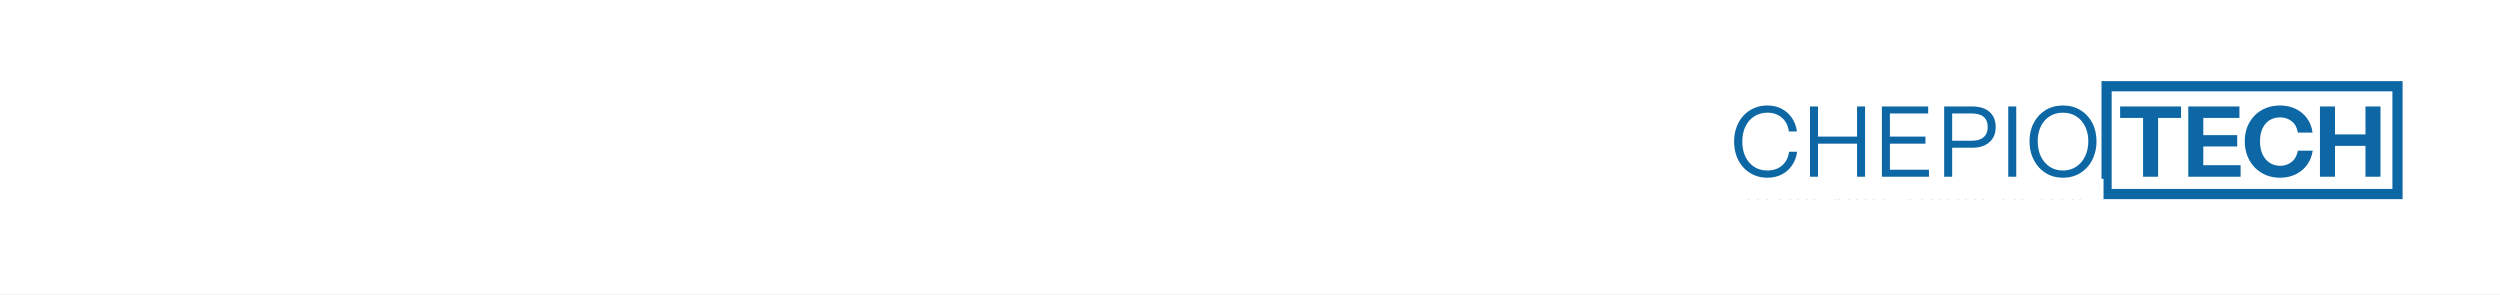
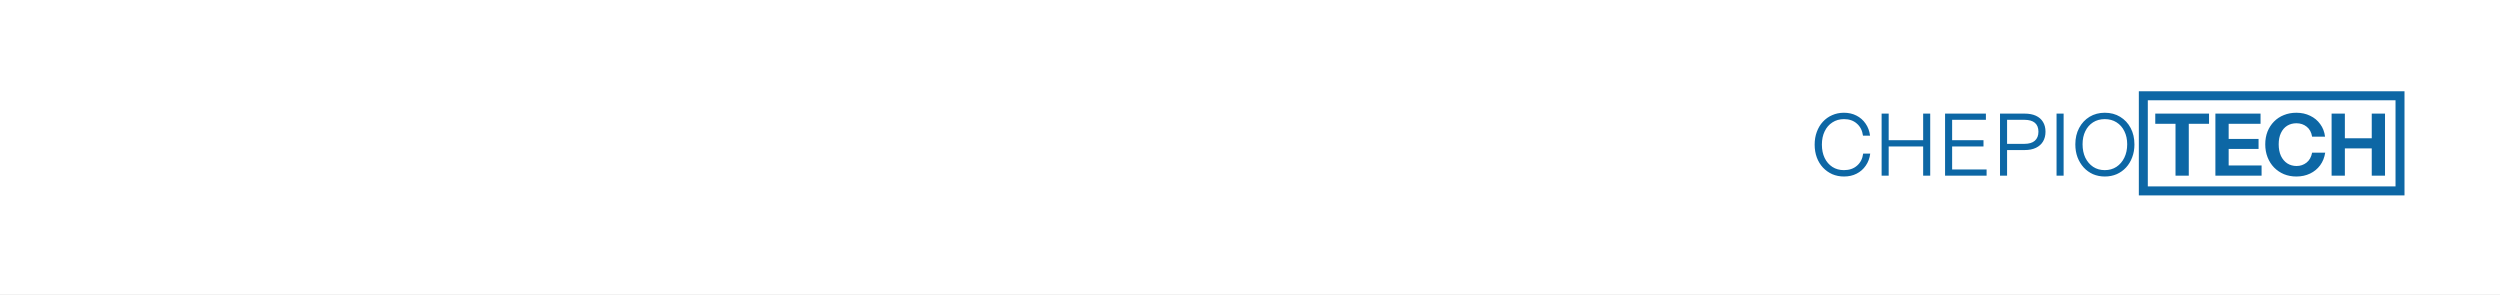
<svg xmlns="http://www.w3.org/2000/svg" width="493" height="58" viewBox="0 0 493 58">
  <rect width="493" height="58" fill="#fff" />
-   <svg x="341" y="16" width="136" height="23.268" fill="none" viewBox="0 0 339 58">
-     <path fill="#1066a5" d="M9.134 61V50.362h3.294q.882 0 1.44.432.558.414.558 1.332v1.296q0 .504-.144.9a1.6 1.6 0 0 1-.396.612 1.3 1.3 0 0 1-.612.342q-.342.072-.576.09v-.036q.36 0 .684.09.342.072.576.306.27.252.414.648.162.378.162.9v1.548q0 .9-.288 1.368a1.5 1.5 0 0 1-.81.648Q12.932 61 12.23 61zm1.134-.648h1.764q.414 0 .72-.108a.9.9 0 0 0 .468-.468q.18-.36.18-1.044v-1.458q0-.864-.45-1.134-.432-.288-1.08-.288h-1.602zm0-5.256h1.566q.72 0 1.098-.396.396-.396.396-1.152v-1.224q0-.666-.36-.972a1.18 1.18 0 0 0-.846-.324h-1.854zM18.172 61v-8.91h.936l.126.954q.198-.504.648-.72t.9-.27q.504-.108.972-.018v.882a2 2 0 0 0-.252-.036 4 4 0 0 0-.396-.018q-.198 0-.378.072-.612.072-1.026.45-.414.36-.414.99V61zm6.353 0v-8.91h1.098V61zm.558-10.008a.67.67 0 0 1-.468-.18.65.65 0 0 1-.18-.45q0-.27.18-.432a.673.673 0 0 1 .918 0 .53.53 0 0 1 .198.432.62.62 0 0 1-.198.45.65.65 0 0 1-.45.18M29.33 61v-8.91h.918l.144.954q.144-.54.666-.828a2.2 2.2 0 0 1 1.08-.288q.954 0 1.386.342.45.324.576.864.126.522.126 1.152V61H33.11v-6.552q0-.324-.018-.63a1.3 1.3 0 0 0-.144-.54.8.8 0 0 0-.378-.396q-.27-.144-.792-.144-.45 0-.738.18-.27.162-.414.396a1.7 1.7 0 0 0-.18.414V61zm10.514 2.106q-.198 0-.468-.018l-.54-.036a4 4 0 0 1-.45-.054 1.4 1.4 0 0 1-.234-.036v-.648q.216.018.612.072.414.054.738.054.252 0 .558-.036a1.6 1.6 0 0 0 .594-.198q.306-.162.486-.54.198-.378.198-1.044v-1.224a1.7 1.7 0 0 1-.342.612 1.5 1.5 0 0 1-.576.432q-.36.144-.882.144-.342 0-.702-.072a1.6 1.6 0 0 1-.63-.288q-.288-.234-.468-.702-.162-.486-.162-1.296v-4.086q0-1.188.468-1.71t1.512-.522q.468 0 .846.126.396.126.666.378t.414.63h-.198l.18-.954h.972v8.154q0 .702-.18 1.224-.162.54-.486.9a1.93 1.93 0 0 1-.81.558q-.486.18-1.116.18m.09-3.24q.594 0 .882-.288.306-.306.396-.756a4.2 4.2 0 0 0 .108-.936V53.53a1.2 1.2 0 0 0-.216-.36 1.16 1.16 0 0 0-.432-.342q-.27-.144-.738-.144-.666 0-.954.324t-.288 1.188v4.302q0 .468.126.756t.324.414q.216.126.432.162t.36.036m11.502 3.24q-.378 0-.684-.054a15 15 0 0 1-.45-.09v-.666a.8.8 0 0 0 .233.072q.199.036.45.036.27 0 .595-.09.34-.09.557-.504.108-.18.235-.414a.7.7 0 0 0 .072-.54l-2.053-8.766h1.152l1.639 7.776h-.019l1.584-7.776h1.063l-1.944 8.568q-.27 1.242-.846 1.836-.578.612-1.584.612m9.474-1.98q-.828 0-1.386-.216a1.57 1.57 0 0 1-.81-.81q-.252-.576-.252-1.584v-4.158q0-1.296.558-1.854.576-.558 1.89-.558t1.872.54q.576.54.576 1.872v4.158q0 1.008-.252 1.584a1.5 1.5 0 0 1-.792.792q-.54.234-1.404.234m0-.702q.72 0 1.026-.36t.306-1.314v-4.446q0-.882-.288-1.26-.288-.396-1.044-.396-.702 0-1.026.378-.306.36-.306 1.278v4.446q0 .936.306 1.314.324.36 1.026.36m7.876.72q-.936 0-1.386-.324a1.5 1.5 0 0 1-.576-.882 5 5 0 0 1-.126-1.152V52.09h1.116v6.552q0 .396.036.792a1 1 0 0 0 .342.63q.288.234.954.234.468 0 .738-.162t.414-.378a1.3 1.3 0 0 0 .18-.414V52.09h1.116V61h-.954l-.09-.972q-.144.432-.594.774-.432.342-1.17.342M75.304 61v-8.91h.936l.126.954q.198-.504.648-.72t.9-.27q.504-.108.972-.018v.882a2 2 0 0 0-.252-.036 4 4 0 0 0-.396-.018q-.198 0-.378.072-.612.072-1.026.45-.414.36-.414.99V61zm12.861 0-2.088-8.91h1.152l1.674 7.632h-.036l1.566-7.632h1.062L89.48 61zm6.338 0v-8.91h1.098V61zm.558-10.008a.67.67 0 0 1-.468-.18.65.65 0 0 1-.18-.45q0-.27.18-.432a.673.673 0 0 1 .918 0 .53.53 0 0 1 .198.432.62.62 0 0 1-.198.45.65.65 0 0 1-.45.18m6.408 10.134q-.972 0-1.512-.234a1.44 1.44 0 0 1-.756-.774q-.216-.54-.216-1.422v-.774h1.134v1.026q0 .846.288 1.17t1.044.324q.666 0 .972-.324.324-.324.324-1.098v-.504q0-.414-.126-.702-.126-.306-.486-.558-.342-.252-.972-.504a7 7 0 0 1-1.044-.504q-.45-.27-.72-.684-.252-.414-.252-1.062v-.54q0-.954.54-1.476.558-.54 1.872-.54.864 0 1.368.234.522.234.756.756.252.522.252 1.35v.756h-1.098v-.864q0-.9-.306-1.224-.306-.342-.972-.342-.756 0-1.026.36-.252.36-.252.9v.486q0 .504.216.828.234.324.648.54t.99.45q.522.216.918.468.414.234.648.648t.234 1.134v.414q0 .72-.234 1.242-.216.504-.756.774t-1.476.27m5.88-.126v-8.91h1.098V61zm.558-10.008a.67.67 0 0 1-.468-.18.65.65 0 0 1-.18-.45q0-.27.18-.432a.673.673 0 0 1 .918 0 .53.53 0 0 1 .198.432.62.62 0 0 1-.198.45.65.65 0 0 1-.45.18m6.48 10.134q-.828 0-1.386-.216a1.57 1.57 0 0 1-.81-.81q-.252-.576-.252-1.584v-4.158q0-1.296.558-1.854.576-.558 1.89-.558t1.872.54q.576.54.576 1.872v4.158q0 1.008-.252 1.584a1.5 1.5 0 0 1-.792.792q-.54.234-1.404.234m0-.702q.72 0 1.026-.36t.306-1.314v-4.446q0-.882-.288-1.26-.288-.396-1.044-.396-.702 0-1.026.378-.306.36-.306 1.278v4.446q0 .936.306 1.314.324.36 1.026.36m5.914.576v-8.91h.918l.144.954q.144-.54.666-.828a2.2 2.2 0 0 1 1.08-.288q.954 0 1.386.342.45.324.576.864.126.522.126 1.152V61h-1.116v-6.552q0-.324-.018-.63a1.3 1.3 0 0 0-.144-.54.8.8 0 0 0-.378-.396q-.27-.144-.792-.144-.45 0-.738.18-.27.162-.414.396a1.7 1.7 0 0 0-.18.414V61zm15.51.018q-.396 0-.72-.09a1.45 1.45 0 0 1-.558-.288 1.4 1.4 0 0 1-.36-.54 2.5 2.5 0 0 1-.126-.846v-6.462h-.792v-.576l.864-.126.198-1.674h.846v1.674h1.926v.702h-1.926v6.264q0 .504.18.846t.792.342q.252 0 .54-.018.288-.036.414-.036v.72q-.144 0-.504.054t-.774.054m6.448.108q-.828 0-1.386-.216a1.57 1.57 0 0 1-.81-.81q-.252-.576-.252-1.584v-4.158q0-1.296.558-1.854.576-.558 1.89-.558t1.872.54q.576.54.576 1.872v4.158q0 1.008-.252 1.584a1.5 1.5 0 0 1-.792.792q-.54.234-1.404.234m0-.702q.72 0 1.026-.36t.306-1.314v-4.446q0-.882-.288-1.26-.288-.396-1.044-.396-.702 0-1.026.378-.306.36-.306 1.278v4.446q0 .936.306 1.314.324.36 1.026.36m11.036.576V49.588h1.098V61zm4.806 0v-8.91h1.098V61zm.558-10.008a.67.67 0 0 1-.468-.18.65.65 0 0 1-.18-.45q0-.27.18-.432a.673.673 0 0 1 .918 0 .53.53 0 0 1 .198.432.62.62 0 0 1-.198.45.65.65 0 0 1-.45.18M162.925 61v-7.866h-.558v-.702h.558v-1.08q0-.486.108-.828a1.35 1.35 0 0 1 .342-.54q.216-.216.504-.306.306-.09.666-.09.288 0 .576.018.306 0 .558.036.252.018.36.018v.63a4 4 0 0 0-.468-.054 5 5 0 0 0-.648-.036q-.45 0-.684.27-.216.252-.216.918v1.044h2.016v.702h-2.016V61zm7.953.162q-.9 0-1.458-.198a1.43 1.43 0 0 1-.81-.774q-.252-.558-.252-1.62v-4.446q0-1.26.558-1.728.576-.468 1.89-.468 1.278 0 1.836.468.576.468.576 1.728v2.304h-3.744v2.52q0 .864.27 1.206.27.324 1.098.324.756 0 1.008-.324t.252-1.206v-1.152h1.116v.756q0 1.044-.252 1.62-.252.558-.774.774-.504.216-1.314.216m-1.404-5.31h2.628v-1.764q0-.756-.252-1.098t-1.044-.342-1.062.342-.27 1.098z" />
+   <svg x="357" y="18" width="120" height="20.531" fill="none" viewBox="0 0 339 58">
    <path fill="#0d67a5" d="M203.432 47V18.104h-11.28V12.44h29.952v5.664h-11.28V47zm22.218 0V12.44h7.392V47zm3.456 0v-5.664h22.272V47zm0-14.88v-5.568h20.592v5.568zm0-14.016V12.44h21.696v5.664zm41.646 29.376q-3.744 0-6.912-1.296a16.9 16.9 0 0 1-5.52-3.744q-2.304-2.4-3.6-5.664-1.296-3.312-1.296-7.2t1.248-7.104q1.296-3.216 3.6-5.568a15.7 15.7 0 0 1 5.52-3.648q3.168-1.296 6.96-1.296 4.272 0 7.68 1.68 3.456 1.632 5.616 4.656 2.208 2.976 2.688 7.008h-7.2q-.624-3.696-3.024-5.568-2.4-1.92-5.712-1.92-2.928 0-5.184 1.392-2.208 1.392-3.456 4.032-1.248 2.592-1.248 6.288 0 3.744 1.248 6.48 1.296 2.688 3.552 4.176 2.256 1.44 5.184 1.44 3.12 0 5.52-1.872t3.12-5.568h7.296q-.624 4.032-2.832 7.056-2.208 2.976-5.616 4.608t-7.632 1.632m19.632-.48V12.44h7.392V47zm22.368 0V12.44h7.392V47zM293.84 26.168h22.272v5.664H293.84zM18.768 47.48q-3.552 0-6.576-1.296a16.2 16.2 0 0 1-5.184-3.696Q4.8 40.088 3.6 36.872q-1.2-3.264-1.2-7.152t1.2-7.104Q4.8 19.352 6.96 17a15.2 15.2 0 0 1 5.184-3.696q3.024-1.344 6.576-1.344 3.888 0 6.96 1.584a13.4 13.4 0 0 1 5.088 4.464q2.016 2.88 2.496 6.72h-3.936q-.576-4.272-3.408-6.72-2.784-2.496-7.152-2.496-3.696 0-6.48 1.824-2.784 1.776-4.32 4.992-1.536 3.168-1.536 7.392t1.536 7.44q1.536 3.168 4.32 4.992 2.784 1.776 6.432 1.776 4.464 0 7.296-2.496 2.88-2.496 3.408-6.72h3.936q-.48 3.84-2.496 6.72a13.4 13.4 0 0 1-5.088 4.464q-3.072 1.584-7.008 1.584M39.706 47V12.44h3.936V47zm23.136 0V12.44h3.936V47zm-21.12-19.728H64.57v3.456H41.722zM75.05 47V12.44h3.936V47zm2.016 0v-3.456h21.12V47zm0-16.272v-3.456h19.392v3.456zm0-14.832V12.44h20.736v3.456zM105.659 47V12.44h13.728q3.696 0 6.288 1.2t3.936 3.456q1.392 2.256 1.392 5.424t-1.392 5.472q-1.344 2.256-3.936 3.504t-6.288 1.248h-10.848v-3.456h10.704q3.84 0 5.808-1.728 2.016-1.776 2.016-5.04t-1.968-4.944-5.856-1.68h-9.648V47zm31.5 0V12.44h3.936V47zm26.924.48q-3.6 0-6.624-1.296a15.8 15.8 0 0 1-5.184-3.744q-2.208-2.448-3.456-5.712-1.2-3.264-1.2-7.152 0-5.136 2.112-9.12t5.808-6.24q3.744-2.256 8.496-2.256 4.848 0 8.544 2.256 3.744 2.256 5.856 6.24t2.112 9.168q0 3.888-1.248 7.152-1.2 3.264-3.408 5.664a15.7 15.7 0 0 1-5.232 3.744q-3.024 1.296-6.576 1.296m-.048-3.552q3.696 0 6.48-1.824 2.832-1.872 4.416-5.136t1.584-7.44q0-4.128-1.584-7.296-1.536-3.168-4.368-4.944-2.784-1.776-6.528-1.776t-6.528 1.776-4.32 4.944q-1.536 3.12-1.536 7.296 0 4.224 1.536 7.488 1.584 3.216 4.368 5.088 2.784 1.824 6.48 1.824" />
    <path stroke="#0d67a5" stroke-width="5" d="M185.5 2.5h143v53h-143z" />
-     <rect x="0" y="48" width="184" height="15" fill="#fff" />
  </svg>
</svg>
